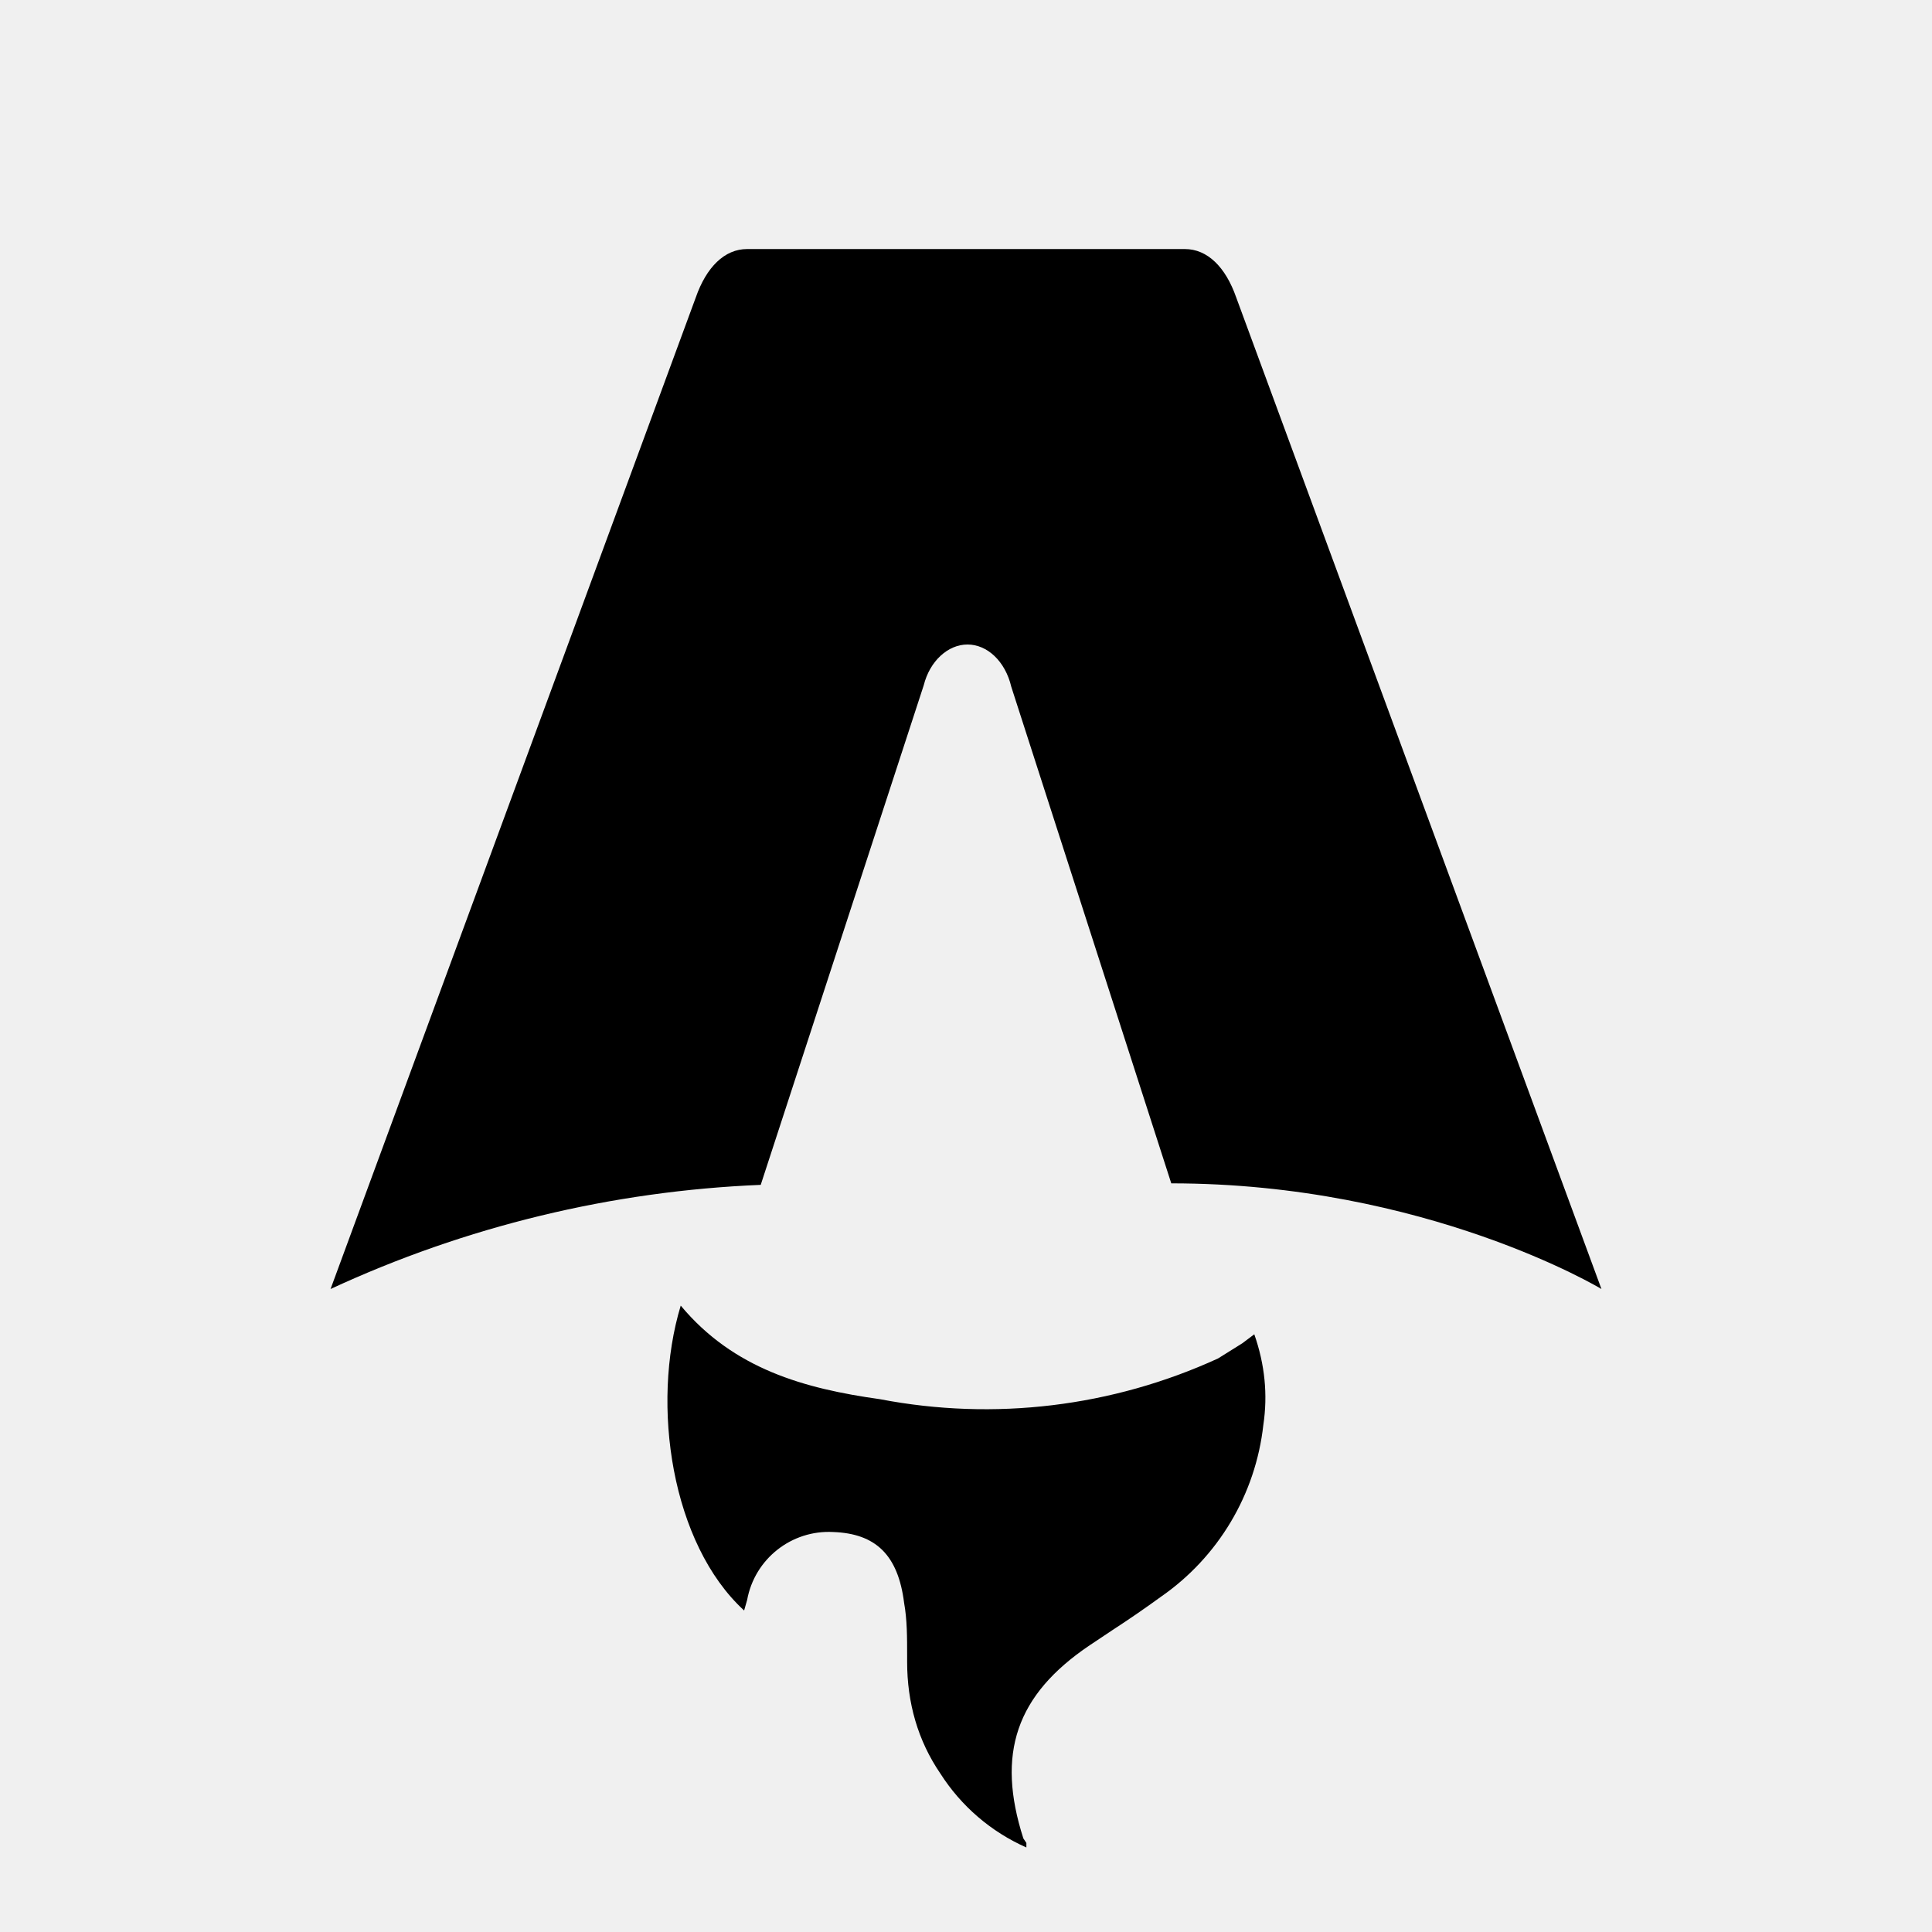
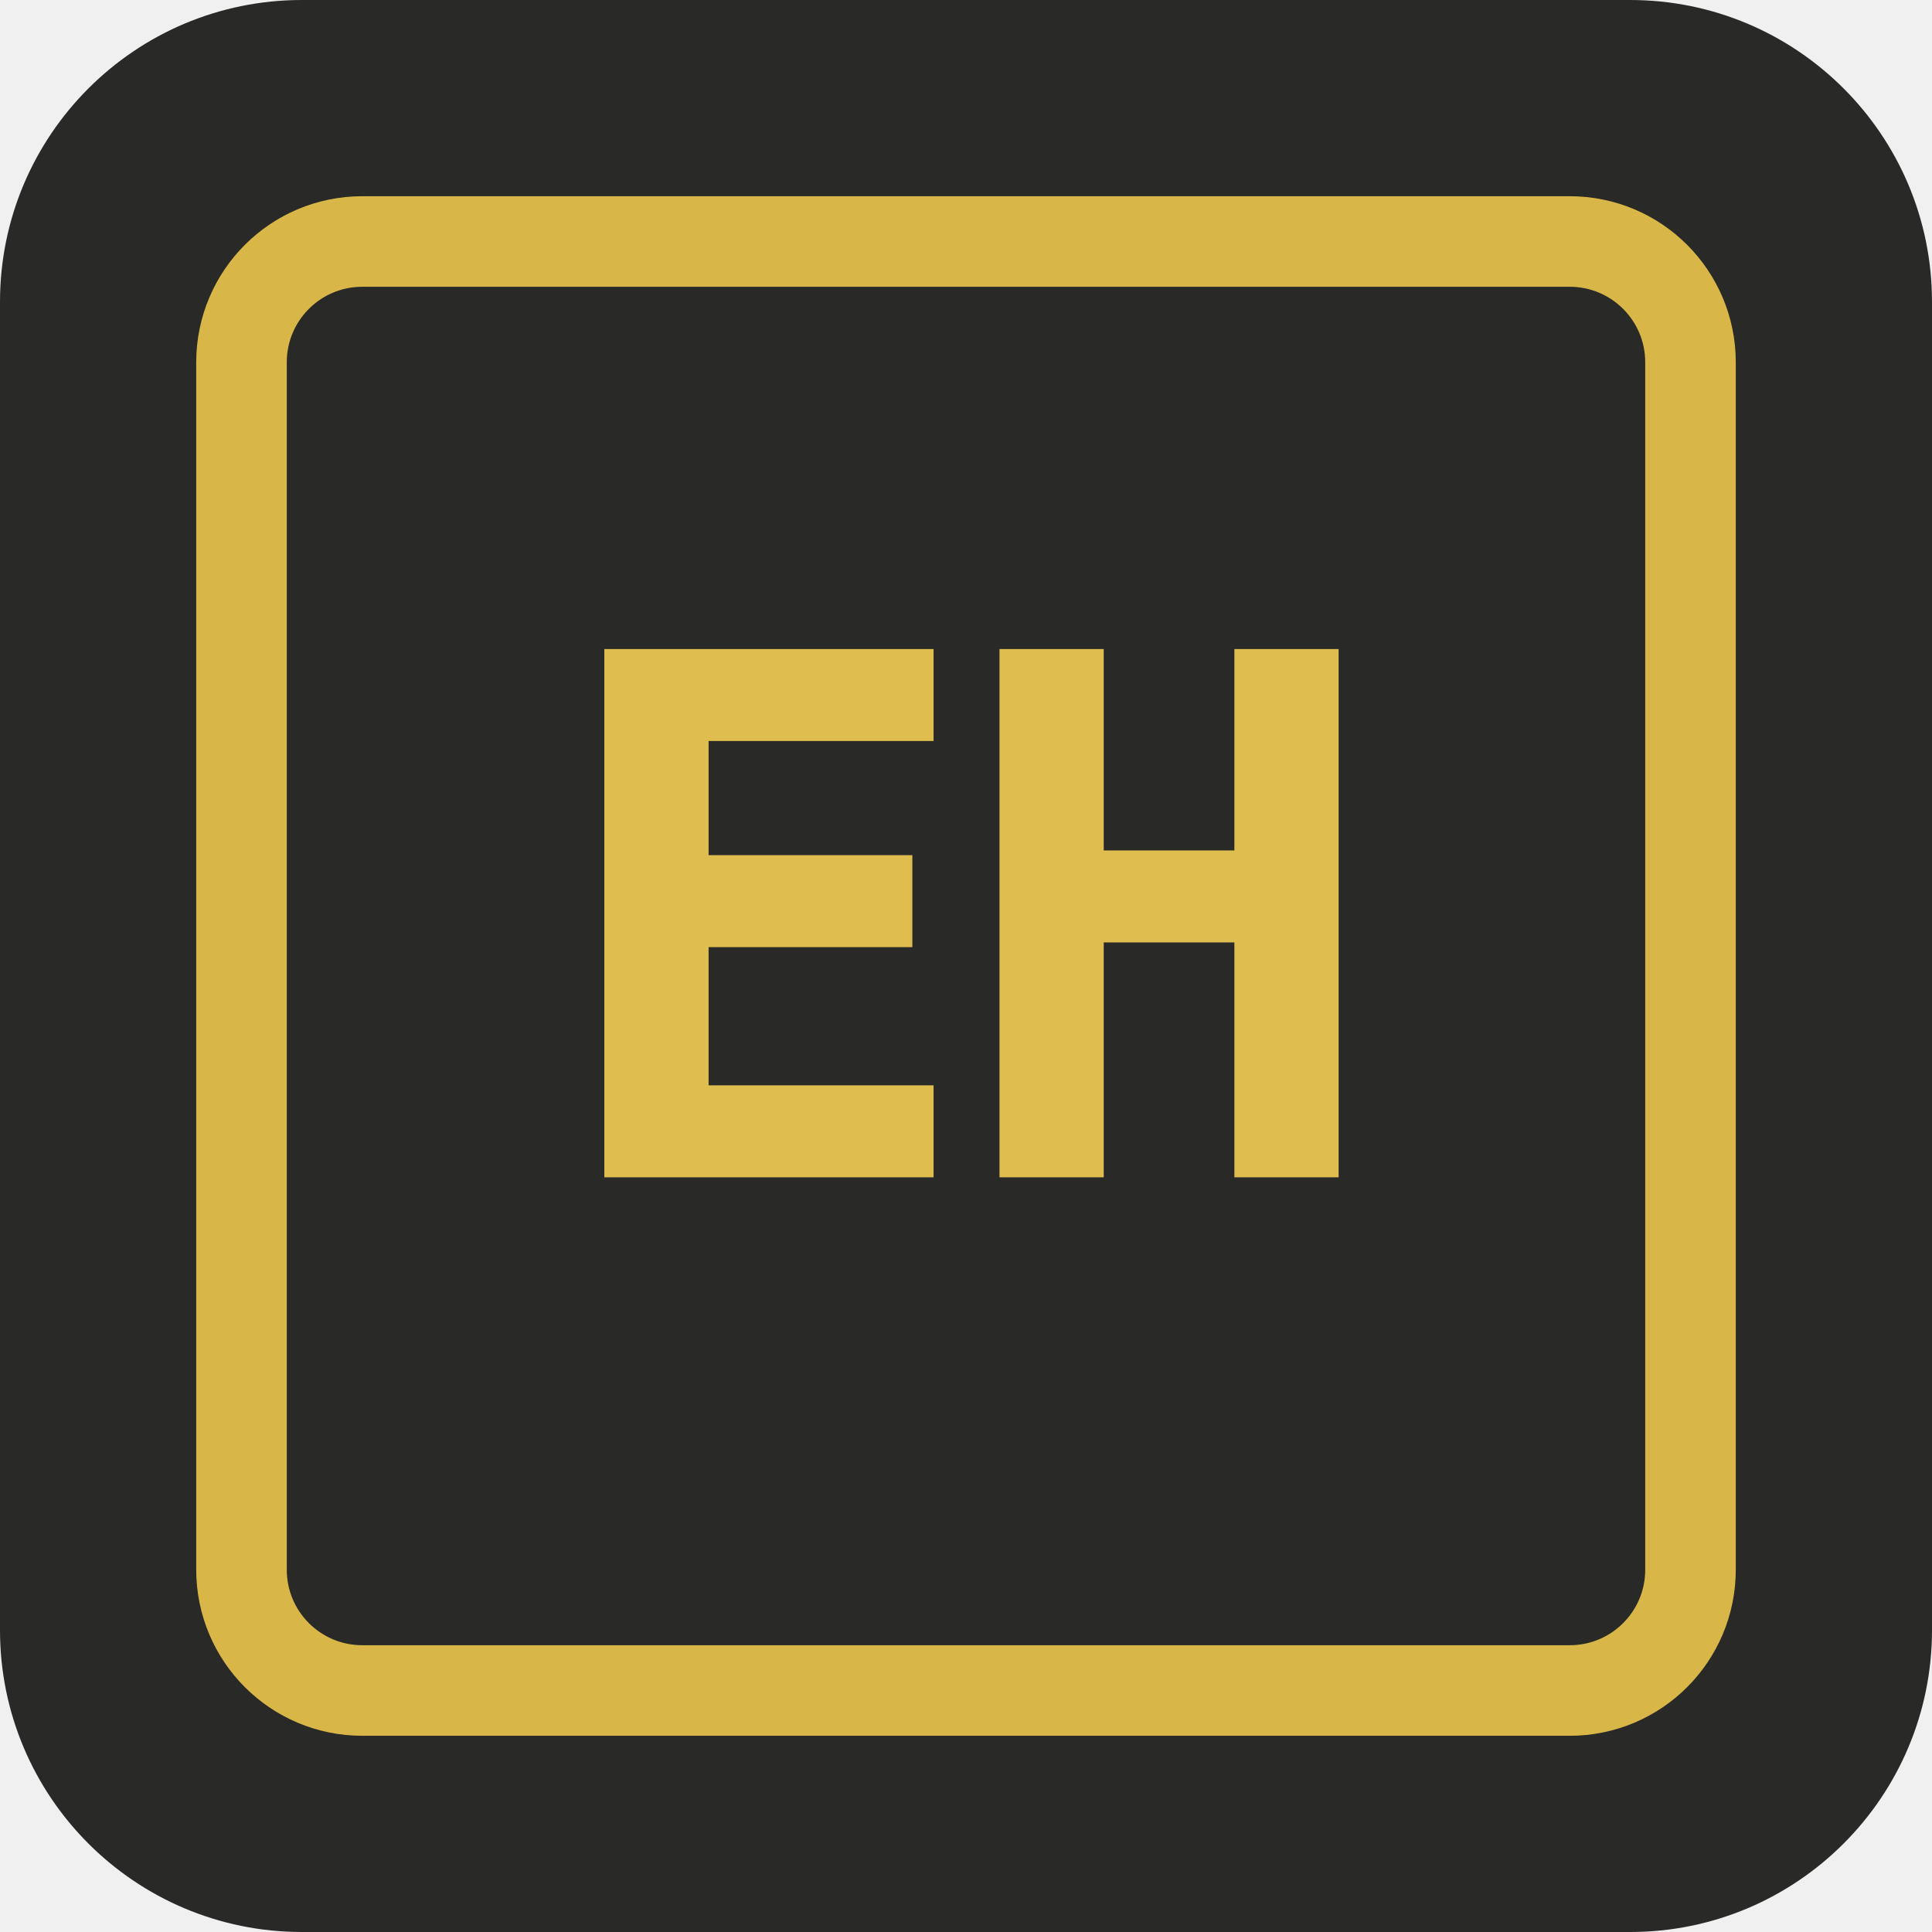
- <svg xmlns="http://www.w3.org/2000/svg" fill="none" viewBox="0 0 128 128">
-   <path d="M50.4 78.5a75.1 75.1 0 0 0-28.5 6.9l24.2-65.7c.7-2 1.9-3.2 3.4-3.2h29c1.5 0 2.7 1.2 3.4 3.2l24.2 65.7s-11.6-7-28.5-7L67 45.5c-.4-1.7-1.6-2.8-2.9-2.8-1.3 0-2.5 1.1-2.9 2.7L50.4 78.5Zm-1.1 28.2Zm-4.2-20.2c-2 6.6-.6 15.8 4.2 20.2a17.5 17.5 0 0 1 .2-.7 5.5 5.5 0 0 1 5.7-4.5c2.8.1 4.3 1.5 4.7 4.7.2 1.1.2 2.3.2 3.5v.4c0 2.7.7 5.2 2.2 7.4a13 13 0 0 0 5.7 4.9v-.3l-.2-.3c-1.8-5.6-.5-9.5 4.4-12.8l1.5-1a73 73 0 0 0 3.2-2.2 16 16 0 0 0 6.8-11.4c.3-2 .1-4-.6-6l-.8.6-1.6 1a37 37 0 0 1-22.4 2.7c-5-.7-9.7-2-13.2-6.2Z" />
-   <style>
-         path { fill: #000; }
-         @media (prefers-color-scheme: dark) {
-             path { fill: #FFF; }
-         }
-     </style>
+ <svg xmlns="http://www.w3.org/2000/svg" viewBox="0 0 64 64" role="img" aria-label="EH monogram">
+   <rect width="64" height="64" rx="10" fill="#292927" />
+   <rect x="8" y="8" width="48" height="48" rx="4" fill="none" stroke="#d8b647" stroke-width="3" />
+   <text x="32" y="39" fill="#e0bd4f" font-family="ui-monospace, SFMono-Regular, Menlo, Monaco, Consolas, monospace" font-size="24" font-weight="800" text-anchor="middle" letter-spacing="-1">EH</text>
</svg>
